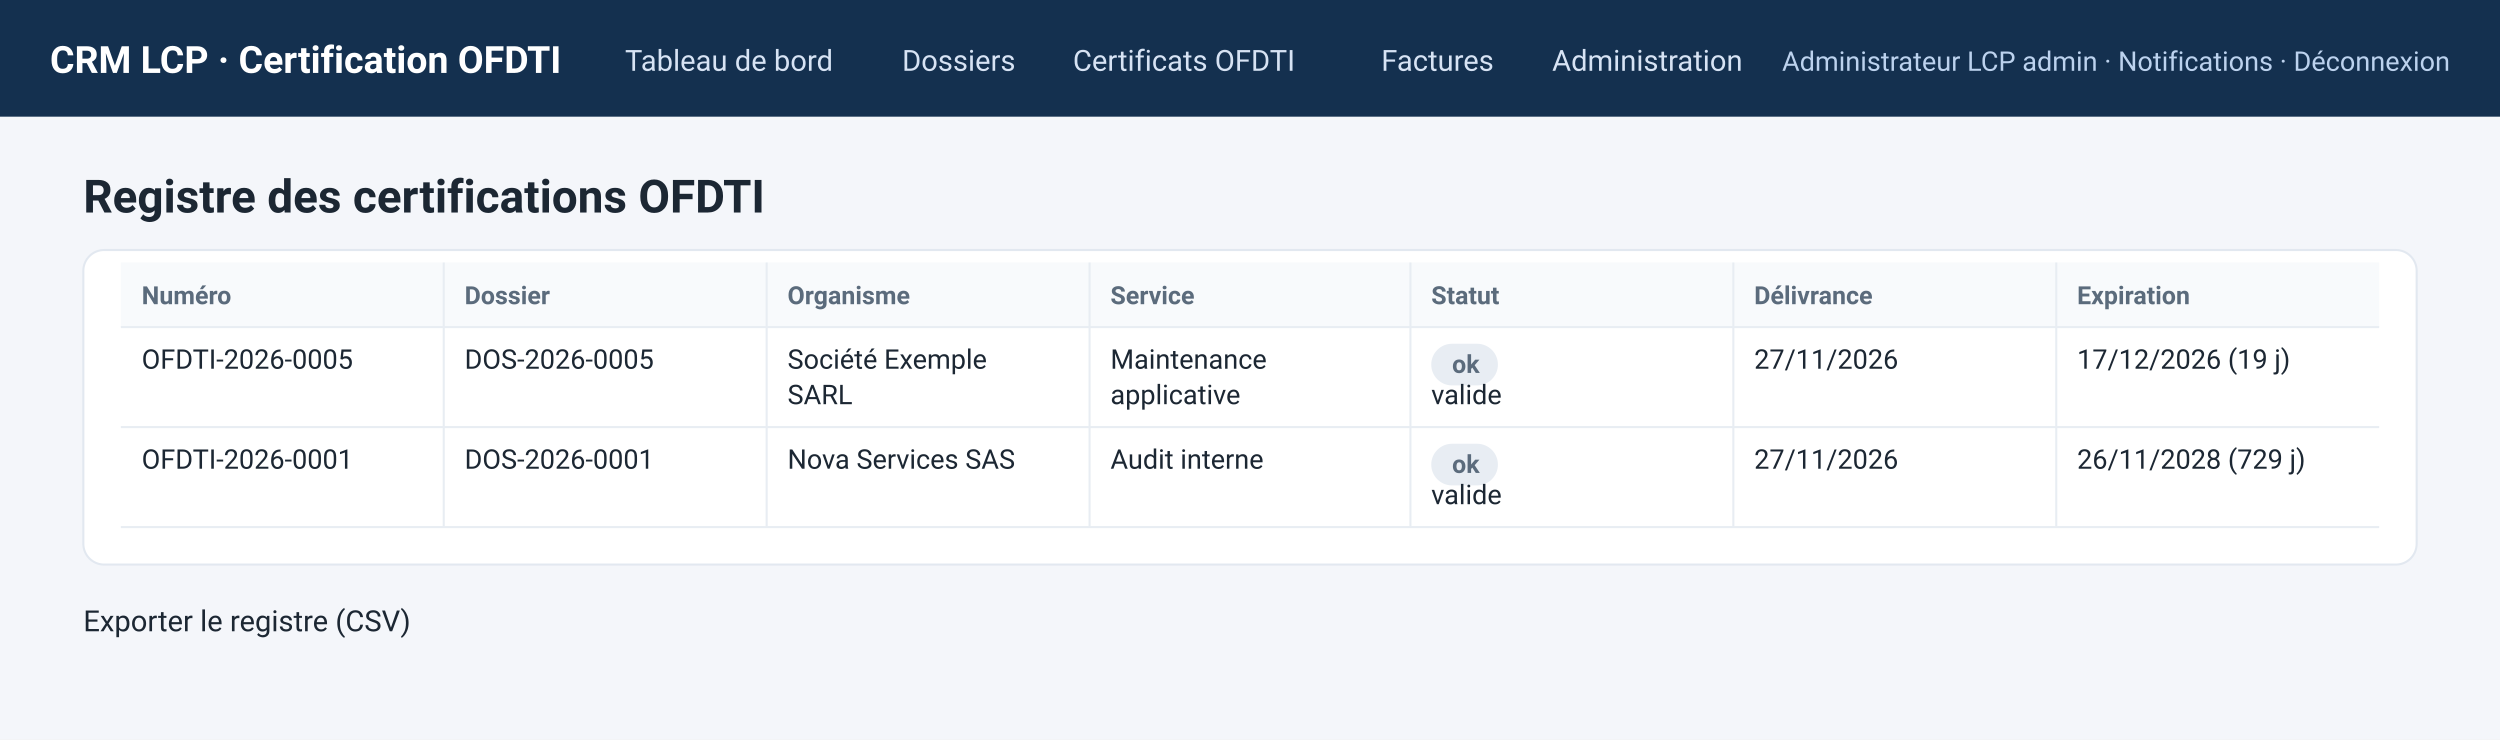
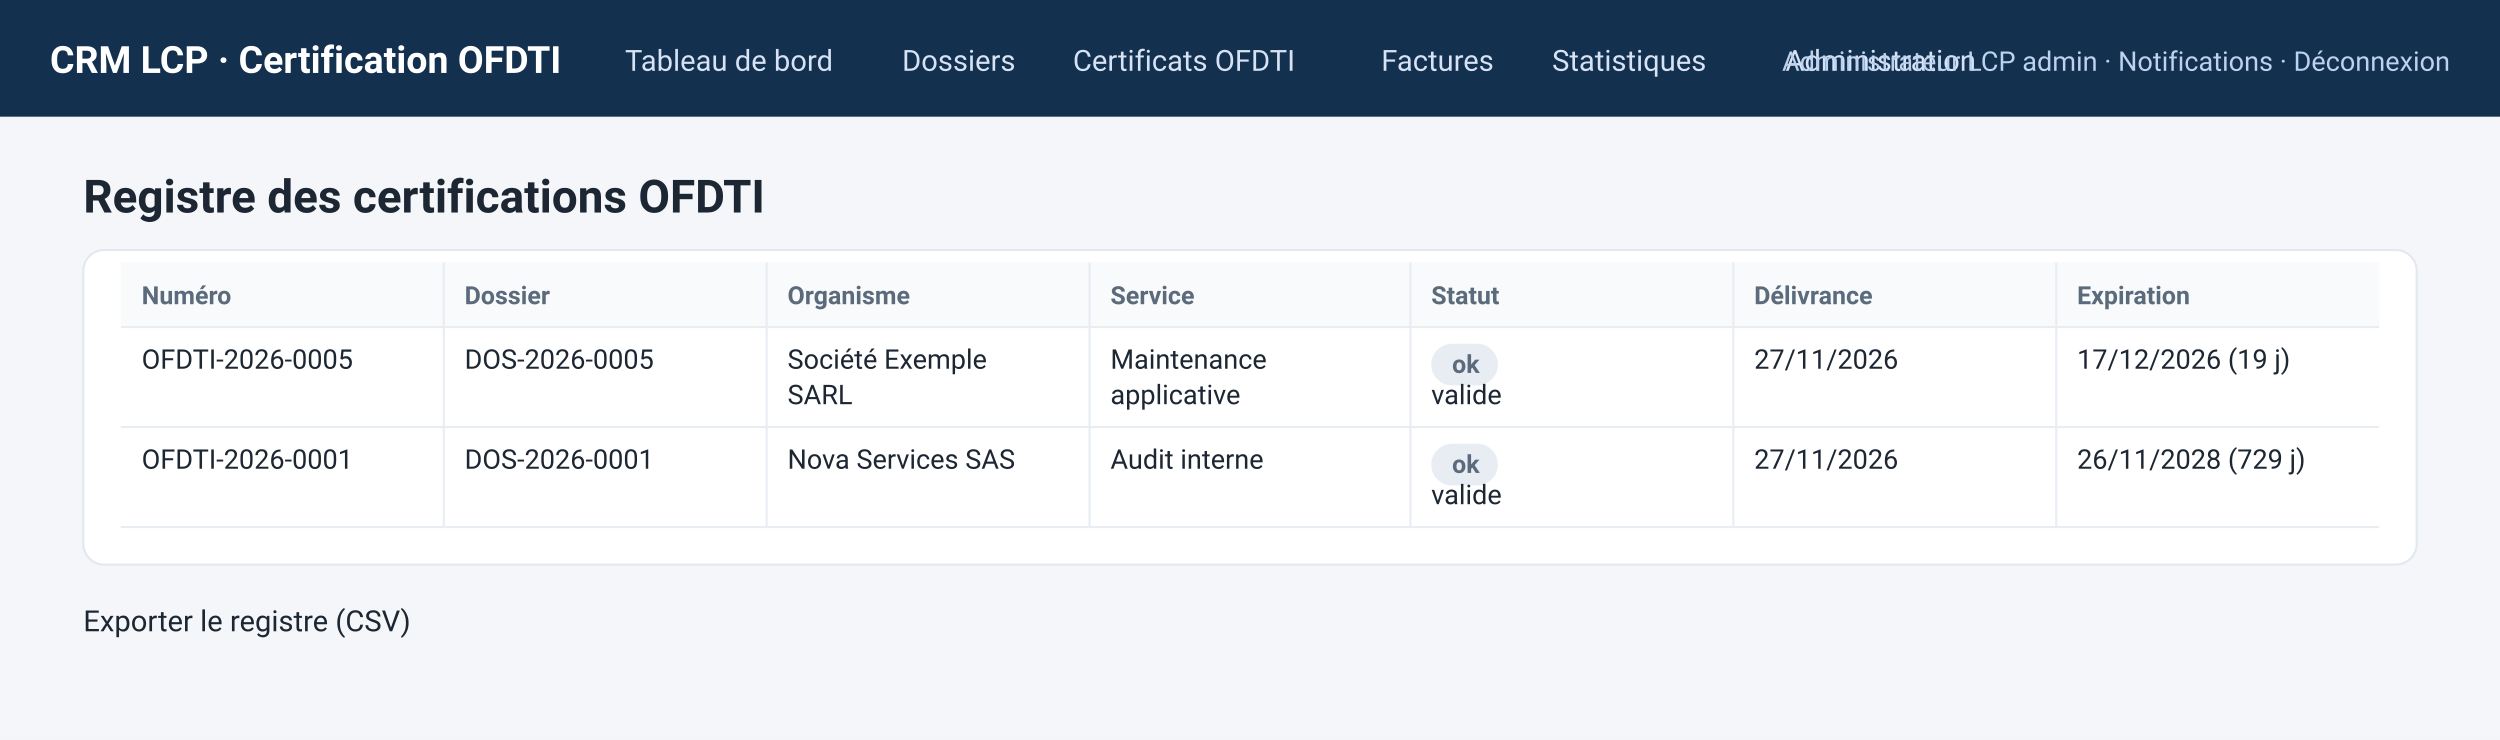
<svg xmlns="http://www.w3.org/2000/svg" width="1200" height="355" viewBox="0 0 1200 355">
  <rect width="1200" height="355" fill="#f4f6fa" />
  <rect x="0" y="0" width="1200" height="56" fill="#14304f" rx="0" />
  <text x="24" y="35" font-size="18" fill="#ffffff" font-weight="bold" font-family="Segoe UI, Roboto, Helvetica, Arial, sans-serif" text-anchor="start">CRM LCP · Certification OFDTI</text>
  <text x="300" y="34" font-size="14" fill="#d7e3f4" font-weight="normal" font-family="Segoe UI, Roboto, Helvetica, Arial, sans-serif" text-anchor="start">Tableau de bord</text>
  <text x="433" y="34" font-size="14" fill="#d7e3f4" font-weight="normal" font-family="Segoe UI, Roboto, Helvetica, Arial, sans-serif" text-anchor="start">Dossiers</text>
  <text x="515" y="34" font-size="14" fill="#d7e3f4" font-weight="normal" font-family="Segoe UI, Roboto, Helvetica, Arial, sans-serif" text-anchor="start">Certificats OFDTI</text>
  <text x="663" y="34" font-size="14" fill="#d7e3f4" font-weight="normal" font-family="Segoe UI, Roboto, Helvetica, Arial, sans-serif" text-anchor="start">Factures</text>
-   <text x="745" y="34" font-size="14" fill="#d7e3f4" font-weight="normal" font-family="Segoe UI, Roboto, Helvetica, Arial, sans-serif" text-anchor="start">Administration</text>
+   <text x="745" y="34" font-size="14" fill="#d7e3f4" font-weight="normal" font-family="Segoe UI, Roboto, Helvetica, Arial, sans-serif" text-anchor="start">Statistiques</text>
+   <text x="857" y="34" font-size="14" fill="#d7e3f4" font-weight="normal" font-family="Segoe UI, Roboto, Helvetica, Arial, sans-serif" text-anchor="start">Administration</text>
  <text x="1176" y="34" font-size="13" fill="#bcd2ee" font-weight="normal" font-family="Segoe UI, Roboto, Helvetica, Arial, sans-serif" text-anchor="end">Administrateur LCP admin · Notifications · Déconnexion</text>
  <text x="40" y="102" font-size="22" fill="#1c2733" font-weight="bold" font-family="Segoe UI, Roboto, Helvetica, Arial, sans-serif" text-anchor="start">Registre des certifications OFDTI</text>
  <rect x="40" y="120" width="1120" height="151" fill="#ffffff" rx="10" stroke="#e2e8f0" stroke-width="1" />
  <rect x="58" y="126" width="1084" height="31" fill="#f8fafc" rx="0" />
  <text x="68" y="146" font-size="12" fill="#5b6b7c" font-weight="bold" font-family="Segoe UI, Roboto, Helvetica, Arial, sans-serif" text-anchor="start">Numéro</text>
  <text x="223" y="146" font-size="12" fill="#5b6b7c" font-weight="bold" font-family="Segoe UI, Roboto, Helvetica, Arial, sans-serif" text-anchor="start">Dossier</text>
  <line x1="213" y1="126" x2="213" y2="157" stroke="#e8edf3" stroke-width="1" />
  <text x="378" y="146" font-size="12" fill="#5b6b7c" font-weight="bold" font-family="Segoe UI, Roboto, Helvetica, Arial, sans-serif" text-anchor="start">Organisme</text>
  <line x1="368" y1="126" x2="368" y2="157" stroke="#e8edf3" stroke-width="1" />
  <text x="533" y="146" font-size="12" fill="#5b6b7c" font-weight="bold" font-family="Segoe UI, Roboto, Helvetica, Arial, sans-serif" text-anchor="start">Service</text>
  <line x1="523" y1="126" x2="523" y2="157" stroke="#e8edf3" stroke-width="1" />
  <text x="687" y="146" font-size="12" fill="#5b6b7c" font-weight="bold" font-family="Segoe UI, Roboto, Helvetica, Arial, sans-serif" text-anchor="start">Statut</text>
  <line x1="677" y1="126" x2="677" y2="157" stroke="#e8edf3" stroke-width="1" />
  <text x="842" y="146" font-size="12" fill="#5b6b7c" font-weight="bold" font-family="Segoe UI, Roboto, Helvetica, Arial, sans-serif" text-anchor="start">Délivrance</text>
  <line x1="832" y1="126" x2="832" y2="157" stroke="#e8edf3" stroke-width="1" />
  <text x="997" y="146" font-size="12" fill="#5b6b7c" font-weight="bold" font-family="Segoe UI, Roboto, Helvetica, Arial, sans-serif" text-anchor="start">Expiration</text>
  <line x1="987" y1="126" x2="987" y2="157" stroke="#e8edf3" stroke-width="1" />
  <line x1="58" y1="157" x2="1142" y2="157" stroke="#e8edf3" stroke-width="1" />
  <text x="68" y="177" font-size="13" fill="#1c2733" font-weight="normal" font-family="Segoe UI, Roboto, Helvetica, Arial, sans-serif" text-anchor="start">OFDTI-2026-0005</text>
  <text x="223" y="177" font-size="13" fill="#1c2733" font-weight="normal" font-family="Segoe UI, Roboto, Helvetica, Arial, sans-serif" text-anchor="start">DOS-2026-0005</text>
  <line x1="213" y1="157" x2="213" y2="205" stroke="#e8edf3" stroke-width="1" />
  <text x="378" y="177" font-size="13" fill="#1c2733" font-weight="normal" font-family="Segoe UI, Roboto, Helvetica, Arial, sans-serif" text-anchor="start">Société Exemple</text>
  <text x="378" y="194" font-size="13" fill="#1c2733" font-weight="normal" font-family="Segoe UI, Roboto, Helvetica, Arial, sans-serif" text-anchor="start">SARL</text>
  <line x1="368" y1="157" x2="368" y2="205" stroke="#e8edf3" stroke-width="1" />
  <text x="533" y="177" font-size="13" fill="#1c2733" font-weight="normal" font-family="Segoe UI, Roboto, Helvetica, Arial, sans-serif" text-anchor="start">Maintenance</text>
  <text x="533" y="194" font-size="13" fill="#1c2733" font-weight="normal" font-family="Segoe UI, Roboto, Helvetica, Arial, sans-serif" text-anchor="start">applicative</text>
  <line x1="523" y1="157" x2="523" y2="205" stroke="#e8edf3" stroke-width="1" />
  <rect x="687" y="165" width="32" height="20" fill="#e8edf3" rx="10" />
  <text x="697" y="179" font-size="12" fill="#5b6b7c" font-weight="bold" font-family="Segoe UI, Roboto, Helvetica, Arial, sans-serif" text-anchor="start">ok</text>
  <text x="687" y="194" font-size="13" fill="#1c2733" font-weight="normal" font-family="Segoe UI, Roboto, Helvetica, Arial, sans-serif" text-anchor="start">valide</text>
  <line x1="677" y1="157" x2="677" y2="205" stroke="#e8edf3" stroke-width="1" />
  <text x="842" y="177" font-size="13" fill="#1c2733" font-weight="normal" font-family="Segoe UI, Roboto, Helvetica, Arial, sans-serif" text-anchor="start">27/11/2026</text>
  <line x1="832" y1="157" x2="832" y2="205" stroke="#e8edf3" stroke-width="1" />
  <text x="997" y="177" font-size="13" fill="#1c2733" font-weight="normal" font-family="Segoe UI, Roboto, Helvetica, Arial, sans-serif" text-anchor="start">17/12/2026 (19 j)</text>
  <line x1="987" y1="157" x2="987" y2="205" stroke="#e8edf3" stroke-width="1" />
  <line x1="58" y1="205" x2="1142" y2="205" stroke="#e8edf3" stroke-width="1" />
  <text x="68" y="225" font-size="13" fill="#1c2733" font-weight="normal" font-family="Segoe UI, Roboto, Helvetica, Arial, sans-serif" text-anchor="start">OFDTI-2026-0001</text>
  <text x="223" y="225" font-size="13" fill="#1c2733" font-weight="normal" font-family="Segoe UI, Roboto, Helvetica, Arial, sans-serif" text-anchor="start">DOS-2026-0001</text>
  <line x1="213" y1="205" x2="213" y2="253" stroke="#e8edf3" stroke-width="1" />
  <text x="378" y="225" font-size="13" fill="#1c2733" font-weight="normal" font-family="Segoe UI, Roboto, Helvetica, Arial, sans-serif" text-anchor="start">Nova Services SAS</text>
  <line x1="368" y1="205" x2="368" y2="253" stroke="#e8edf3" stroke-width="1" />
  <text x="533" y="225" font-size="13" fill="#1c2733" font-weight="normal" font-family="Segoe UI, Roboto, Helvetica, Arial, sans-serif" text-anchor="start">Audit interne</text>
  <line x1="523" y1="205" x2="523" y2="253" stroke="#e8edf3" stroke-width="1" />
  <rect x="687" y="213" width="32" height="20" fill="#e8edf3" rx="10" />
  <text x="697" y="227" font-size="12" fill="#5b6b7c" font-weight="bold" font-family="Segoe UI, Roboto, Helvetica, Arial, sans-serif" text-anchor="start">ok</text>
  <text x="687" y="242" font-size="13" fill="#1c2733" font-weight="normal" font-family="Segoe UI, Roboto, Helvetica, Arial, sans-serif" text-anchor="start">valide</text>
  <line x1="677" y1="205" x2="677" y2="253" stroke="#e8edf3" stroke-width="1" />
  <text x="842" y="225" font-size="13" fill="#1c2733" font-weight="normal" font-family="Segoe UI, Roboto, Helvetica, Arial, sans-serif" text-anchor="start">27/11/2026</text>
  <line x1="832" y1="205" x2="832" y2="253" stroke="#e8edf3" stroke-width="1" />
  <text x="997" y="225" font-size="13" fill="#1c2733" font-weight="normal" font-family="Segoe UI, Roboto, Helvetica, Arial, sans-serif" text-anchor="start">26/11/2028 (729 j)</text>
  <line x1="987" y1="205" x2="987" y2="253" stroke="#e8edf3" stroke-width="1" />
  <line x1="58" y1="253" x2="1142" y2="253" stroke="#e8edf3" stroke-width="1" />
  <text x="40" y="303" font-size="14" fill="#1c2733" font-weight="normal" font-family="Segoe UI, Roboto, Helvetica, Arial, sans-serif" text-anchor="start">Exporter le registre (CSV)</text>
</svg>
